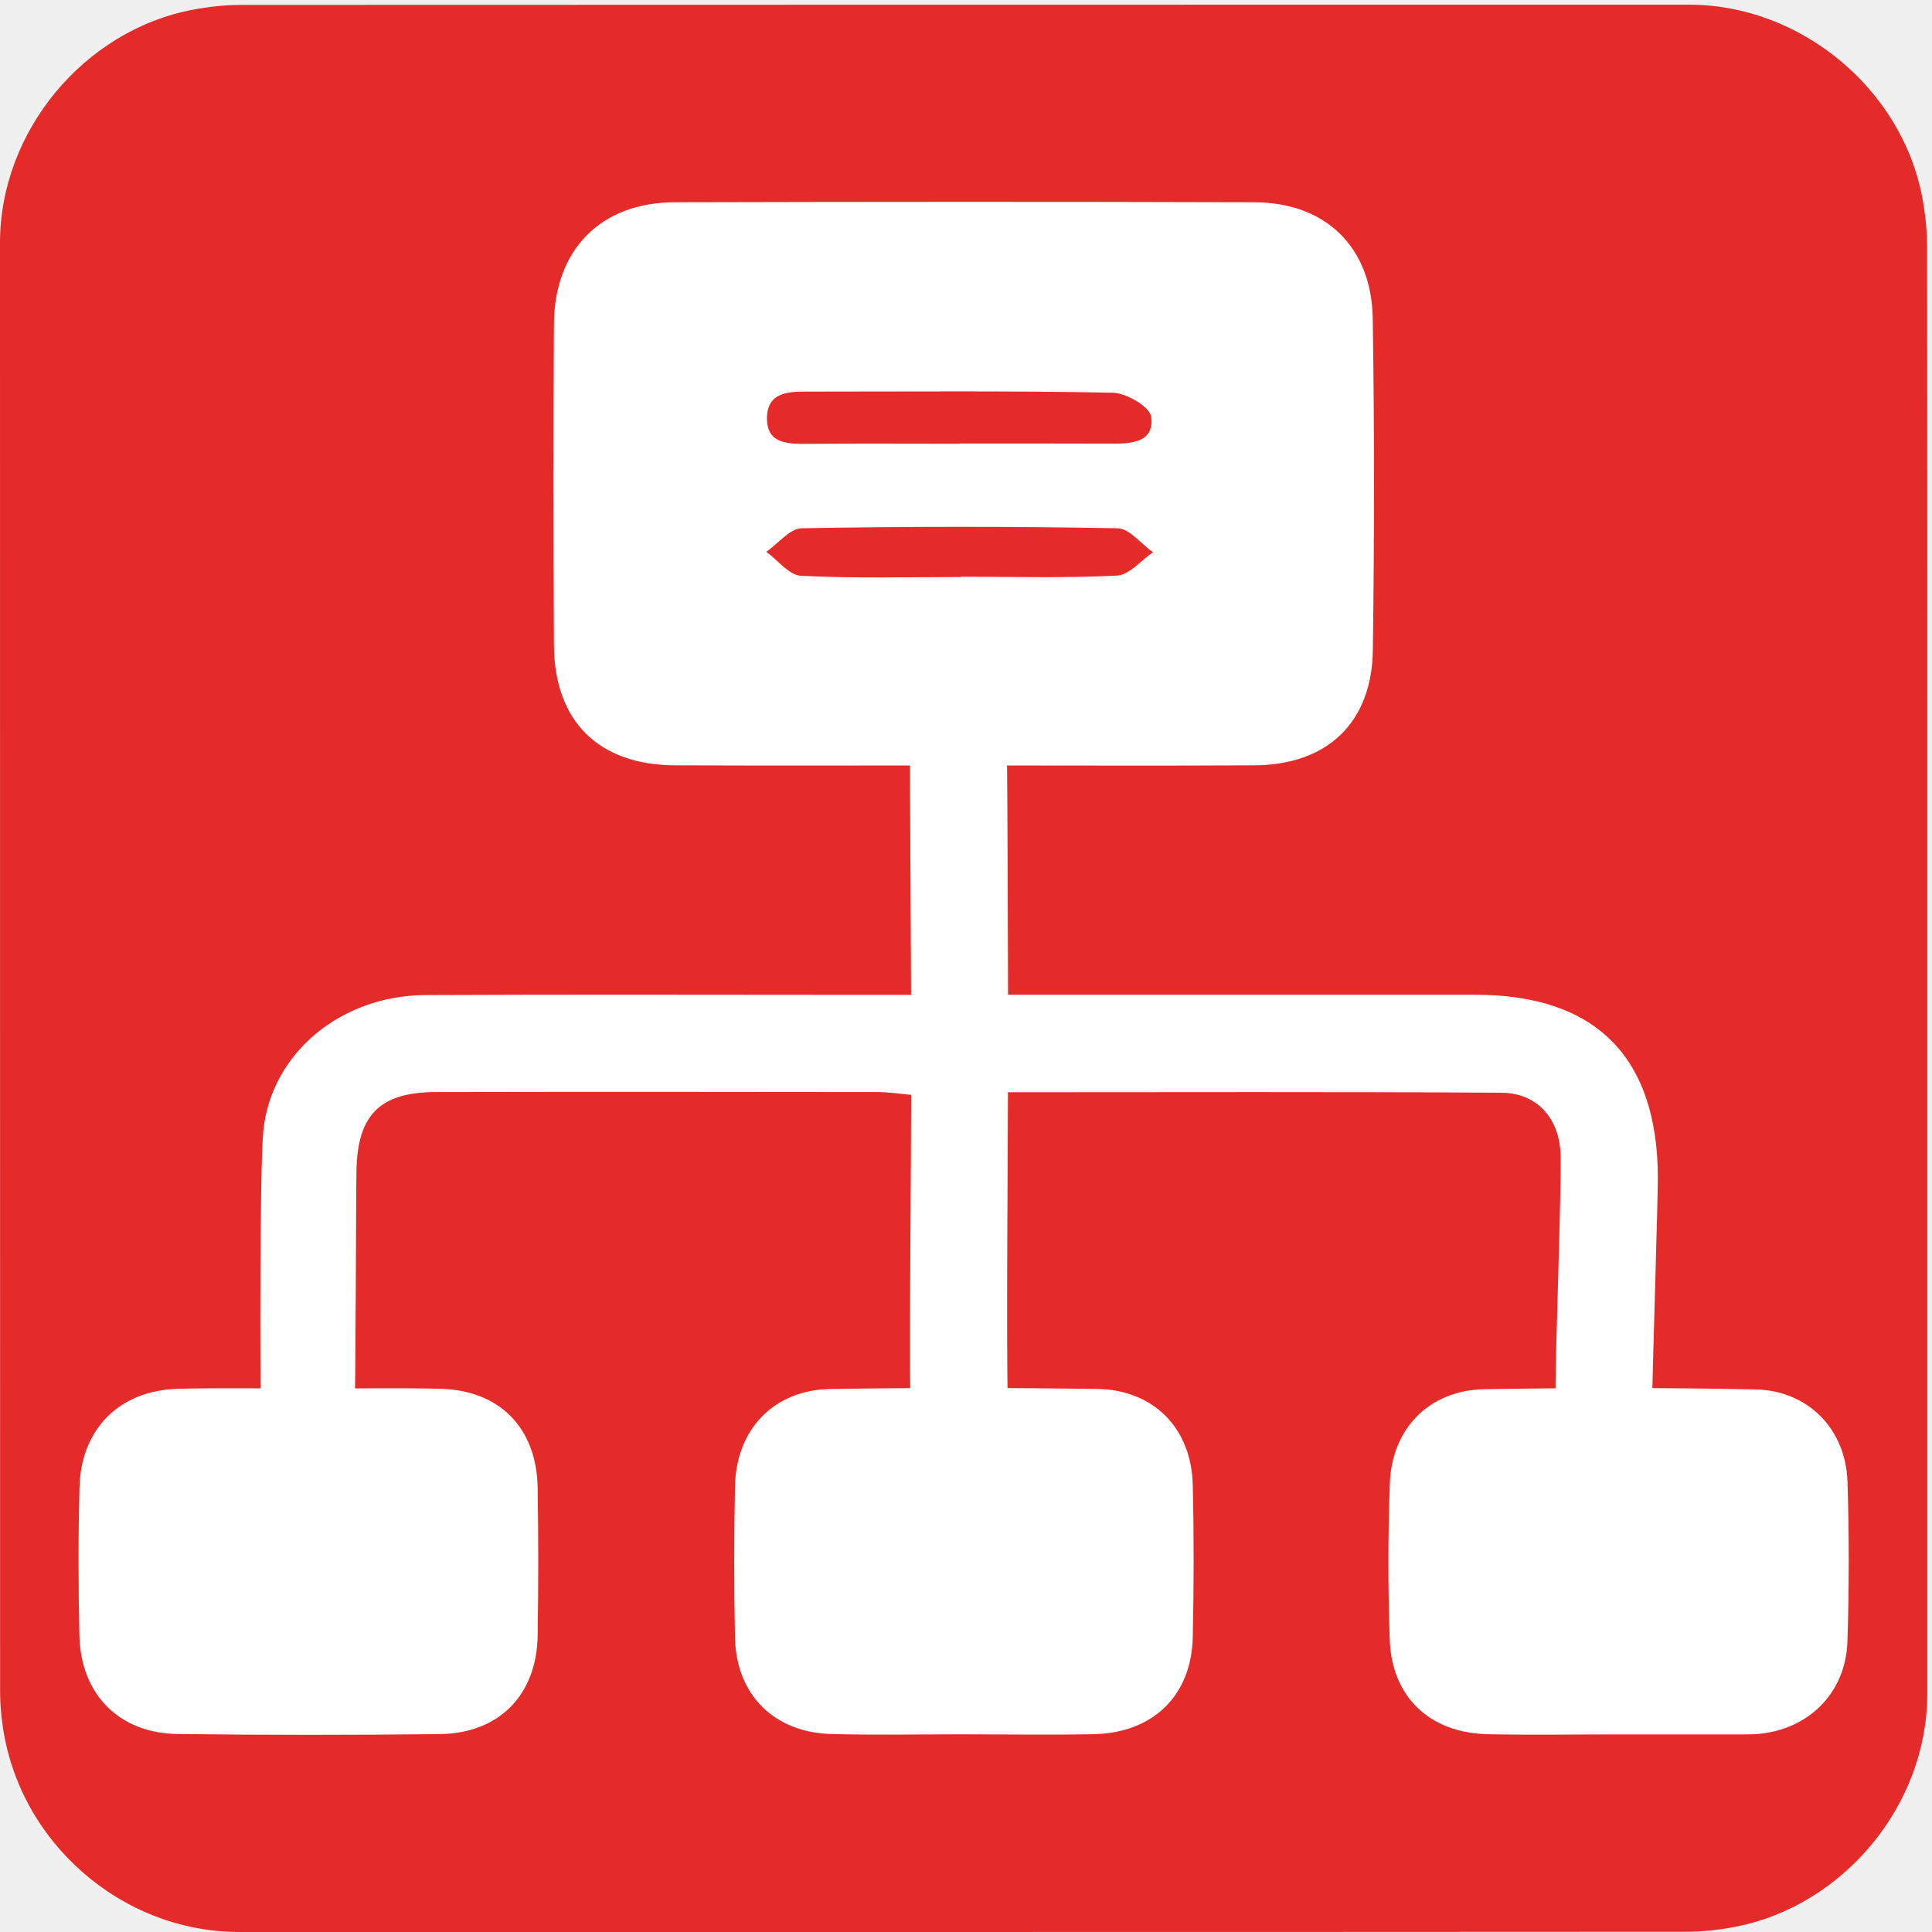
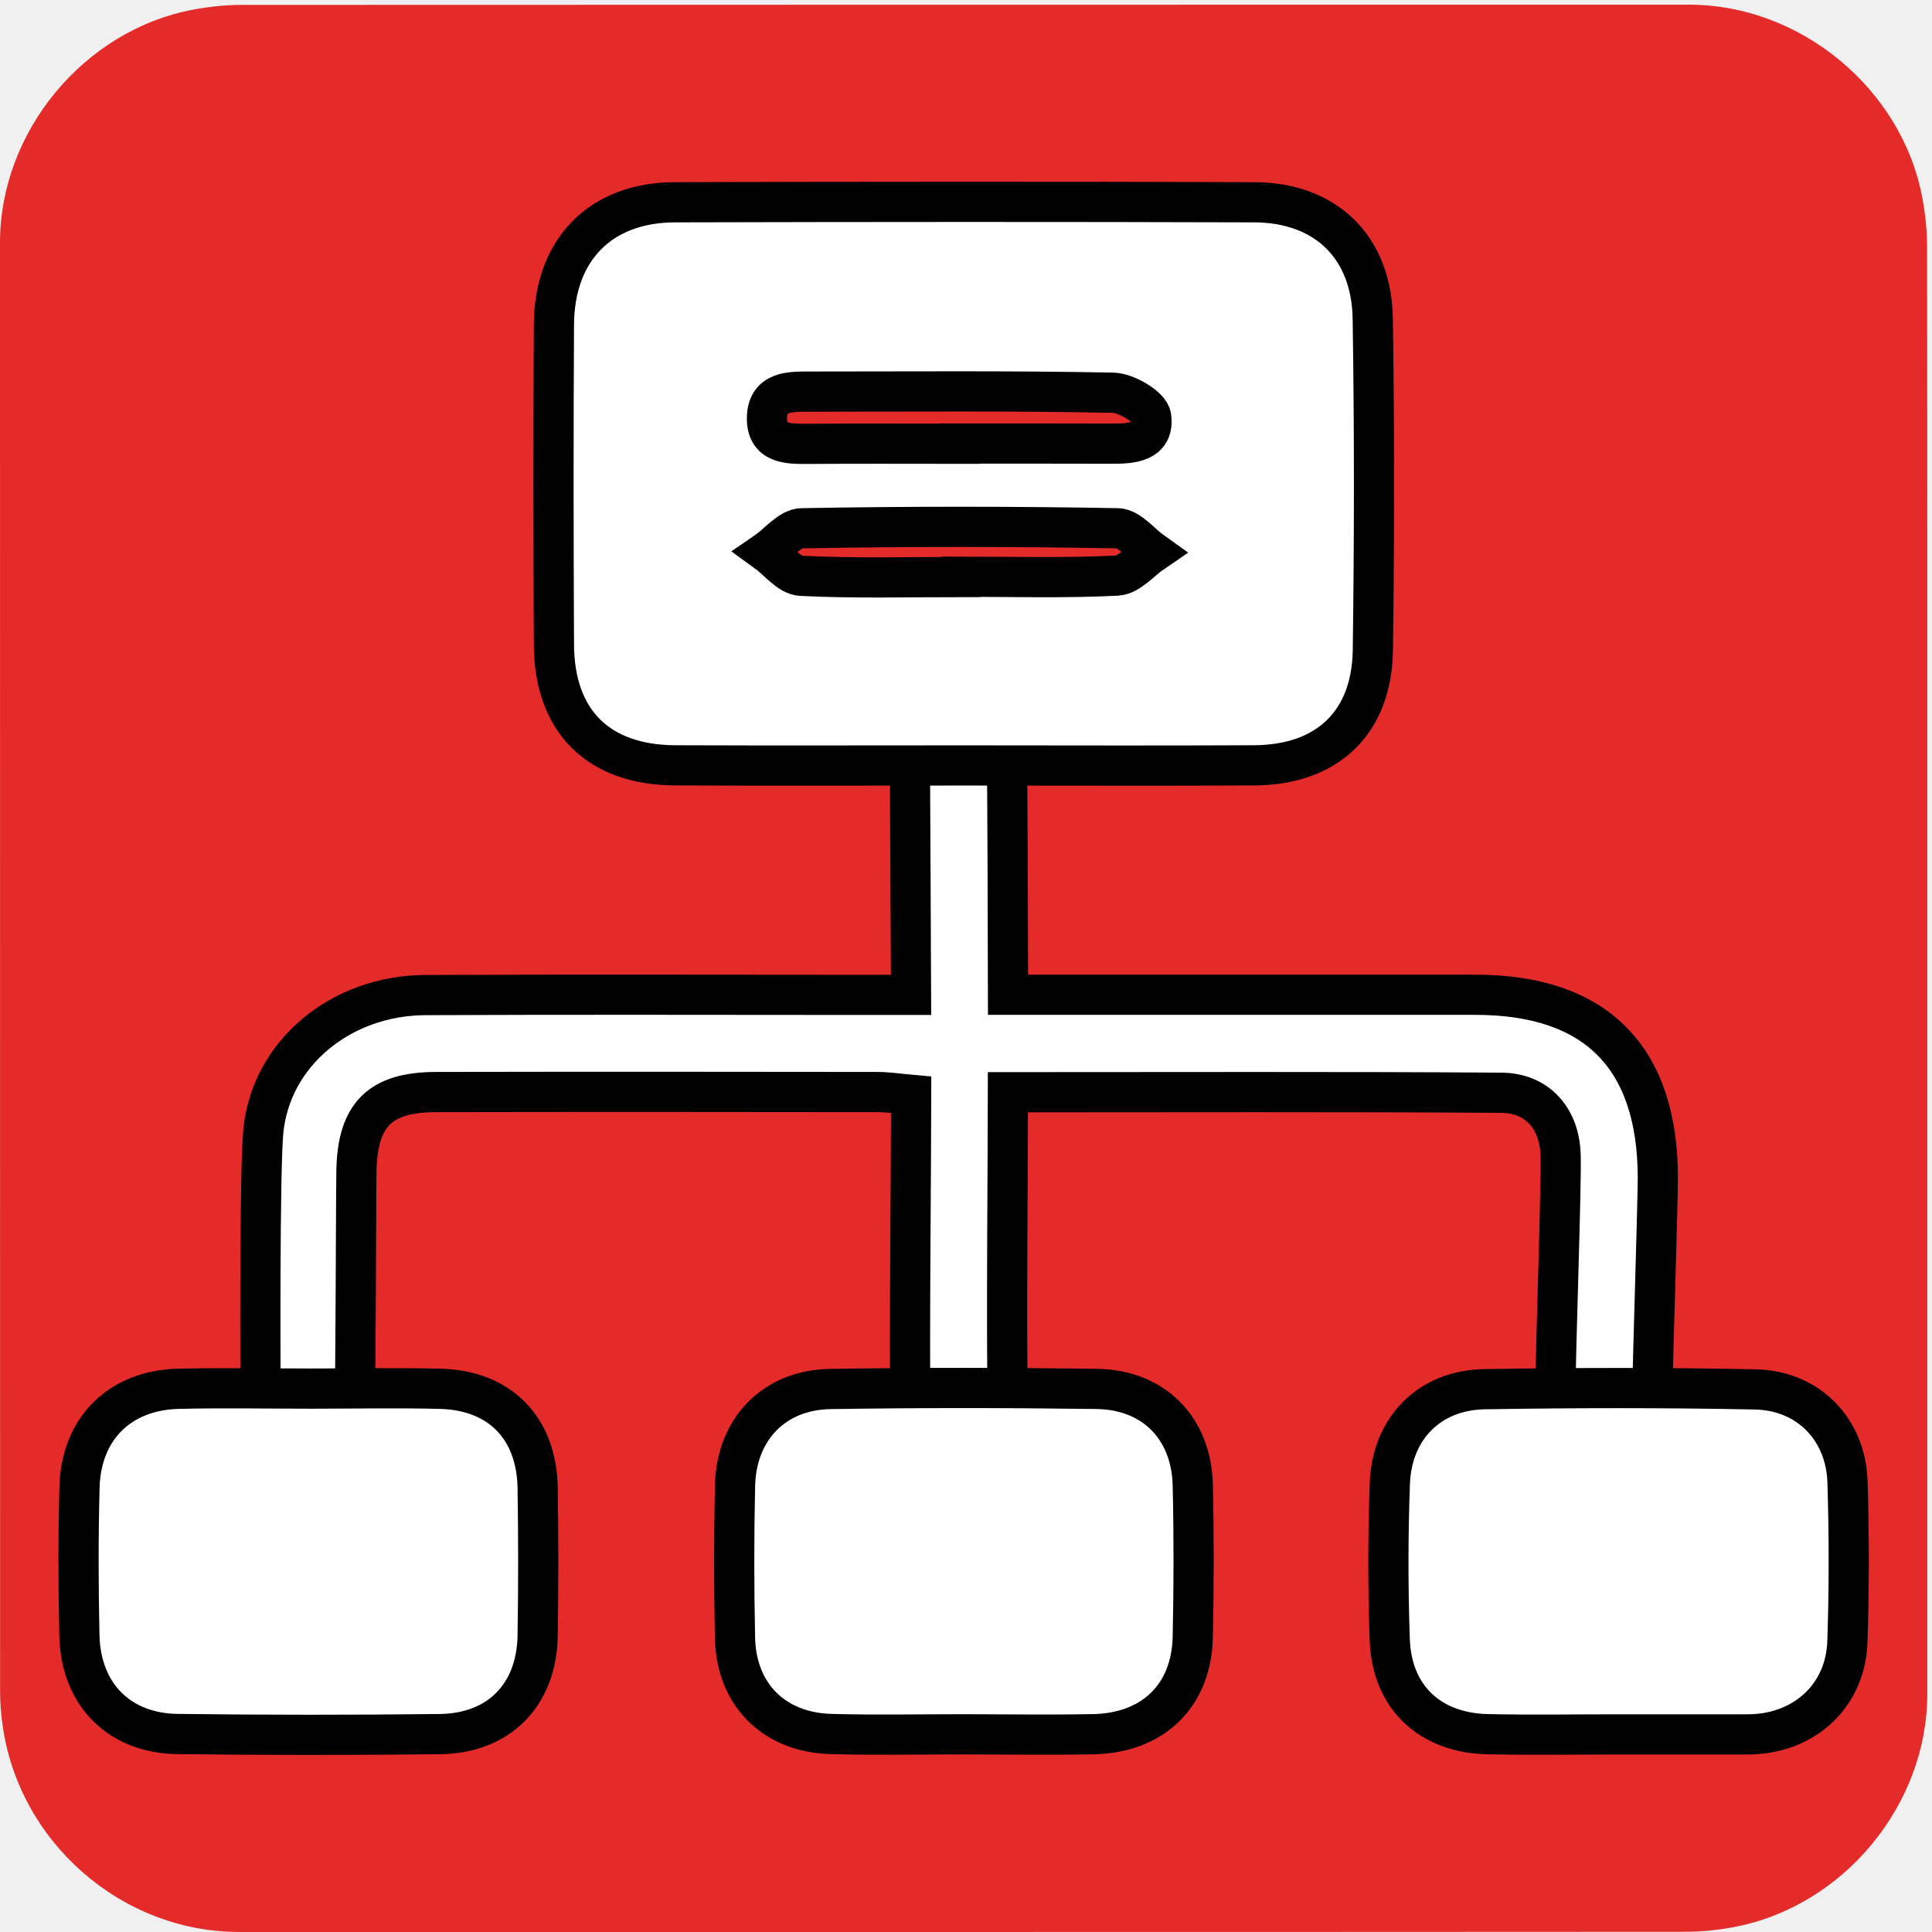
<svg xmlns="http://www.w3.org/2000/svg" id="network" viewBox="0 0 769 769" width="500" height="500" shape-rendering="geometricPrecision" text-rendering="geometricPrecision">
  <style>
    @keyframes packet_animation__to{0%,6.667%,90%,to{transform:translate(-51.09385px,385.658px)}13.333%,73.333%{transform:translate(-51.09385px,420.658px)}23.333%,36.667%{transform:translate(-104.8439px,420.658px)}24.333%{transform:translate(-111.6561px,422.5439px)}25.333%{transform:translate(-115.6943px,428.1328px)}30%{transform:translate(-115.8439px,460.658px)}34.667%{transform:translate(-115.6938px,428.133px)}35.667%{transform:translate(-111.6564px,422.543px)}53.333%,66.667%{transform:translate(2.65615px,420.658px)}54.333%,65.667%{transform:translate(10.65615px,424.158px)}55.333%,64.667%{transform:translate(12.90615px,428.158px)}60%{transform:translate(12.90615px,460.658px)}80%{transform:translate(-51.09385px,460.658px)}}#packet_animation{animation:packet_animation__to 3000ms linear infinite normal forwards}
  </style>
  <g id="background" transform="matrix(4 0 0 4 -885.96 -2361.09)">
    <path id="square" d="M413.27 686.65v72.19c0 11.03-8.32 21.11-19.18 23.18-1.61.31-3.27.48-4.9.48-47.97.03-95.93.02-143.9.02-11.76 0-22.02-9.02-23.56-20.72a23.27 23.27 0 01-.23-3.12c-.01-48.09-.01-96.18-.01-144.26 0-11.03 8.32-21.12 19.18-23.18 1.61-.31 3.27-.48 4.9-.48 48.01-.02 96.02-.02 144.02-.02 11.03 0 21.13 8.33 23.18 19.18.3 1.61.48 3.27.48 4.9.03 23.94.02 47.89.02 71.83z" fill="#E42B29" stroke="none" stroke-width="1" />
  </g>
  <g id="network_top" transform="matrix(4 0 0 4 -885.959 -2361.09)">
    <g id="network_group">
-       <path id="cable" d="M321.8 689.26h46.5c11.98 0 18.15 6.2 18.16 18.24 0 2.15-.52 18.994-.55 21.144-.05 3.18-1.72 5.12-4.85 5.1-3.16-.02-4.74-2.06-4.78-5.2-.04-2.91.61-20.514.5-23.414-.13-3.59-2.34-6.1-5.9-6.12-16.16-.11-32.31-.05-49.09-.05 0 4.96-.172 24.532-.022 30.42-.15 1.83-1.596 3.994-3.076 4.924-3.07 1.92-6.5-.57-6.61-4.53-.12-4.79.078-25.364.078-30.554-1.14-.1-2.22-.27-3.29-.28-14.66-.02-29.32-.03-43.98 0-5.57.01-7.81 2.23-7.93 7.78-.05 2.65-.068 21.84-.198 24.49-.14 2.91-1.97 4.4-4.71 4.37-2.74-.03-4.56-1.54-4.61-4.46-.06-3.91-.122-24.39.248-28.27.75-7.75 7.7-13.53 16.15-13.56 14.53-.07 29.07-.02 43.6-.02h4.71c0-2.69-.128-21.582-.108-24.052.03-3.12 1.52-5.06 4.71-5.29 2.91-.21 4.84 1.98 4.93 5.44.06 2.35.118 21.142.118 23.892z" fill="#FFF" stroke="none" stroke-width="1" />
+       <path id="cable" d="M321.8 689.26h46.5c11.98 0 18.15 6.2 18.16 18.24 0 2.15-.52 18.994-.55 21.144-.05 3.18-1.72 5.12-4.85 5.1-3.16-.02-4.74-2.06-4.78-5.2-.04-2.91.61-20.514.5-23.414-.13-3.59-2.34-6.1-5.9-6.12-16.16-.11-32.31-.05-49.09-.05 0 4.96-.172 24.532-.022 30.42-.15 1.83-1.596 3.994-3.076 4.924-3.07 1.92-6.5-.57-6.61-4.53-.12-4.79.078-25.364.078-30.554-1.14-.1-2.22-.27-3.29-.28-14.66-.02-29.32-.03-43.98 0-5.57.01-7.81 2.23-7.93 7.78-.05 2.65-.068 21.84-.198 24.49-.14 2.91-1.97 4.4-4.71 4.37-2.74-.03-4.56-1.54-4.61-4.46-.06-3.91-.122-24.39.248-28.27.75-7.75 7.7-13.53 16.15-13.56 14.53-.07 29.07-.02 43.6-.02h4.71c0-2.69-.128-21.582-.108-24.052.03-3.12 1.52-5.06 4.71-5.29 2.91-.21 4.84 1.98 4.93 5.44.06 2.35.118 21.142.118 23.892z" fill="#FFF" stroke="#000" stroke-width="4" />
      <g id="packet_animation" transform="translate(-51.094 385.658)">
        <ellipse id="packet" rx="4.038" ry="4.013" transform="translate(367.872 273.628)" fill="#000" stroke="#000" stroke-width="1.138" stroke-linejoin="round" />
      </g>
-       <path id="slave1" d="M382.43 762.86c-4.3 0-8.6.07-12.9-.02-5.77-.13-9.55-3.69-9.75-9.41-.18-5.18-.18-10.37.01-15.55.2-5.5 3.96-9.28 9.42-9.37 8.97-.15 17.96-.16 26.93.02 5.27.1 9.03 3.95 9.19 9.2.17 5.31.17 10.62-.01 15.93-.18 5.21-4.05 8.89-9.25 9.18-.25.01-.51.02-.76.02h-12.88z" fill="#FFF" stroke="none" stroke-width="1" />
-       <path id="slave2" d="M252.45 728.45c4.29 0 8.58-.09 12.87.02 5.9.15 9.57 3.9 9.67 9.83.08 4.92.08 9.84 0 14.76-.1 5.88-3.85 9.7-9.73 9.77-8.7.1-17.41.1-26.11-.01-5.81-.07-9.63-3.95-9.76-9.8-.11-4.92-.12-9.84.01-14.76.15-5.82 4.01-9.65 9.82-9.79 4.4-.11 8.81-.02 13.23-.02z" fill="#FFF" stroke="none" stroke-width="1" />
-       <path id="slave3" d="M317.43 762.85c-4.41 0-8.83.09-13.24-.03-5.67-.15-9.44-3.91-9.56-9.55-.11-5.04-.11-10.09 0-15.14.12-5.65 3.89-9.56 9.5-9.64 8.83-.14 17.66-.13 26.49-.01 5.68.08 9.43 3.91 9.56 9.57.12 5.04.11 10.09 0 15.14-.13 5.82-3.96 9.53-9.88 9.65-4.29.08-8.58.02-12.87.01z" fill="#FFF" stroke="none" stroke-width="1" />
-       <path id="master" d="M317.48 666.44c-9.61 0-19.22.03-28.83-.01-7.62-.04-12-4.39-12.04-11.99-.05-10.62-.06-21.24 0-31.87.04-7.46 4.64-12.15 12.03-12.17 19.22-.05 38.44-.06 57.66 0 7.09.02 11.68 4.44 11.79 11.58.17 11 .16 22 .01 33-.1 7.22-4.55 11.41-11.79 11.45-9.61.05-19.22.01-28.83.01zm-.48-32.01v-.02c5.04 0 10.07-.01 15.11.01 1.99.01 4.27-.13 3.93-2.68-.13-.98-2.46-2.36-3.81-2.39-10.07-.2-20.14-.11-30.21-.11-1.95 0-4.15-.03-4.21 2.58-.06 2.65 2.11 2.63 4.09 2.62 5.03-.04 10.07-.01 15.1-.01zm.11 13.26v-.03c5.18 0 10.36.15 15.52-.11 1.23-.06 2.4-1.51 3.59-2.32-1.17-.83-2.33-2.36-3.52-2.39-10.47-.19-20.96-.19-31.43 0-1.19.02-2.35 1.53-3.53 2.34 1.15.83 2.27 2.33 3.46 2.39 5.3.27 10.61.12 15.91.12z" fill="#FFF" stroke="none" stroke-width="1" />
+       <path id="slave1" d="M382.43 762.86c-4.3 0-8.6.07-12.9-.02-5.77-.13-9.55-3.69-9.75-9.41-.18-5.18-.18-10.37.01-15.55.2-5.5 3.96-9.28 9.42-9.37 8.97-.15 17.96-.16 26.93.02 5.27.1 9.03 3.95 9.19 9.2.17 5.31.17 10.62-.01 15.93-.18 5.21-4.05 8.89-9.25 9.18-.25.01-.51.02-.76.02h-12.88z" fill="#FFF" stroke="#000" stroke-width="4" />
+       <path id="slave2" d="M252.45 728.45c4.29 0 8.58-.09 12.87.02 5.9.15 9.57 3.9 9.67 9.83.08 4.92.08 9.84 0 14.76-.1 5.88-3.85 9.7-9.73 9.77-8.7.1-17.41.1-26.11-.01-5.81-.07-9.63-3.95-9.76-9.8-.11-4.92-.12-9.84.01-14.76.15-5.82 4.01-9.65 9.82-9.79 4.4-.11 8.81-.02 13.23-.02z" fill="#FFF" stroke="#000" stroke-width="4" />
+       <path id="slave3" d="M317.43 762.85c-4.41 0-8.83.09-13.24-.03-5.67-.15-9.44-3.91-9.56-9.55-.11-5.04-.11-10.09 0-15.14.12-5.65 3.89-9.56 9.5-9.64 8.83-.14 17.66-.13 26.49-.01 5.68.08 9.43 3.91 9.56 9.57.12 5.04.11 10.09 0 15.14-.13 5.82-3.96 9.53-9.88 9.65-4.29.08-8.58.02-12.87.01z" fill="#FFF" stroke="#000" stroke-width="4" />
+       <path id="master" d="M317.48 666.44c-9.61 0-19.22.03-28.83-.01-7.62-.04-12.0-4.39-12.04-11.99-.05-10.62-.06-21.24 0-31.87.04-7.46 4.64-12.15 12.03-12.17 19.22-.05 38.44-.06 57.66 0 7.09.02 11.68 4.44 11.79 11.58.17 11.0.16 22.0.01 33.0-.1 7.22-4.55 11.41-11.79 11.45-9.61.05-19.22.01-28.83.01zm-.48-32.01v-.02c5.04 0 10.07-.01 15.11.01 1.99.01 4.27-.13 3.93-2.68-.13-.98-2.46-2.36-3.81-2.39-10.07-.2-20.14-.11-30.21-.11-1.95 0-4.15-.03-4.21 2.58-.06 2.65 2.11 2.63 4.09 2.62 5.03-.04 10.07-.01 15.10-.01zm.11 13.26v-.03c5.18 0 10.36.15 15.52-.11 1.23-.06 2.4-1.51 3.59-2.32-1.17-.83-2.33-2.36-3.52-2.39-10.47-.19-20.96-.19-31.43 0-1.19.02-2.35 1.53-3.53 2.34 1.15.83 2.27 2.33 3.46 2.39 5.30.27 10.61.12 15.91.12z" fill="#FFF" stroke="#000" stroke-width="4" />
    </g>
  </g>
</svg>
